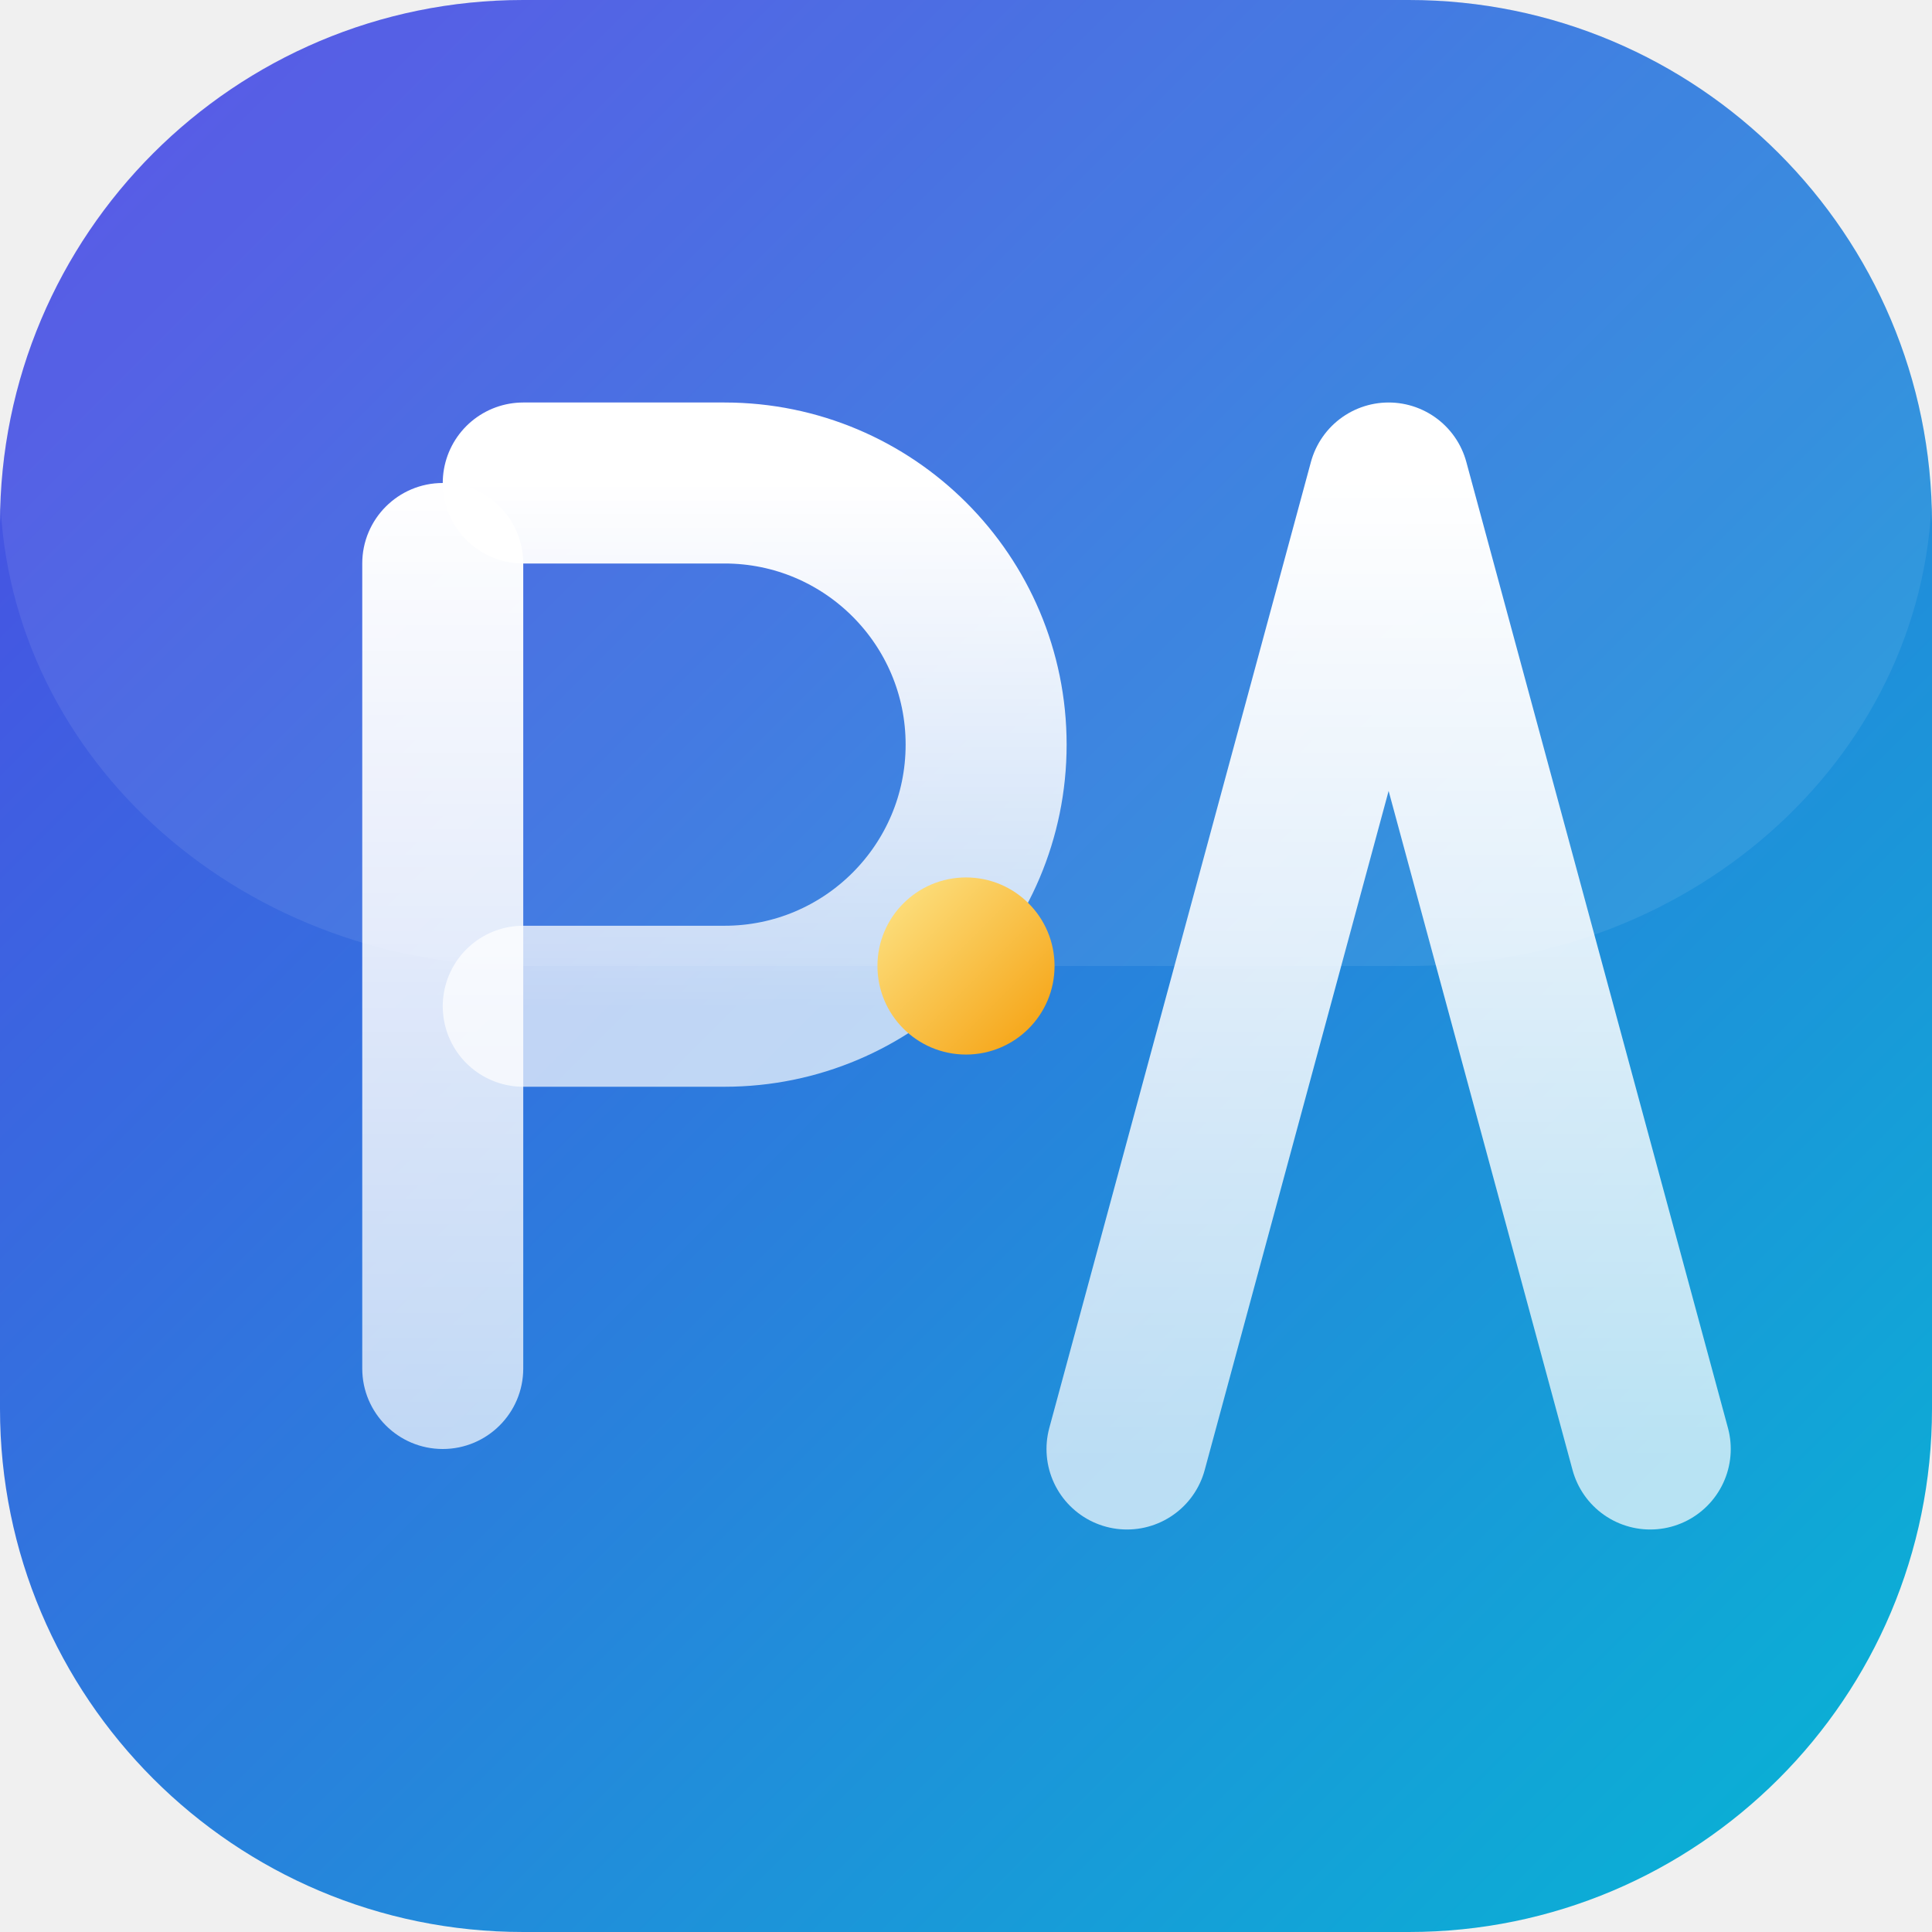
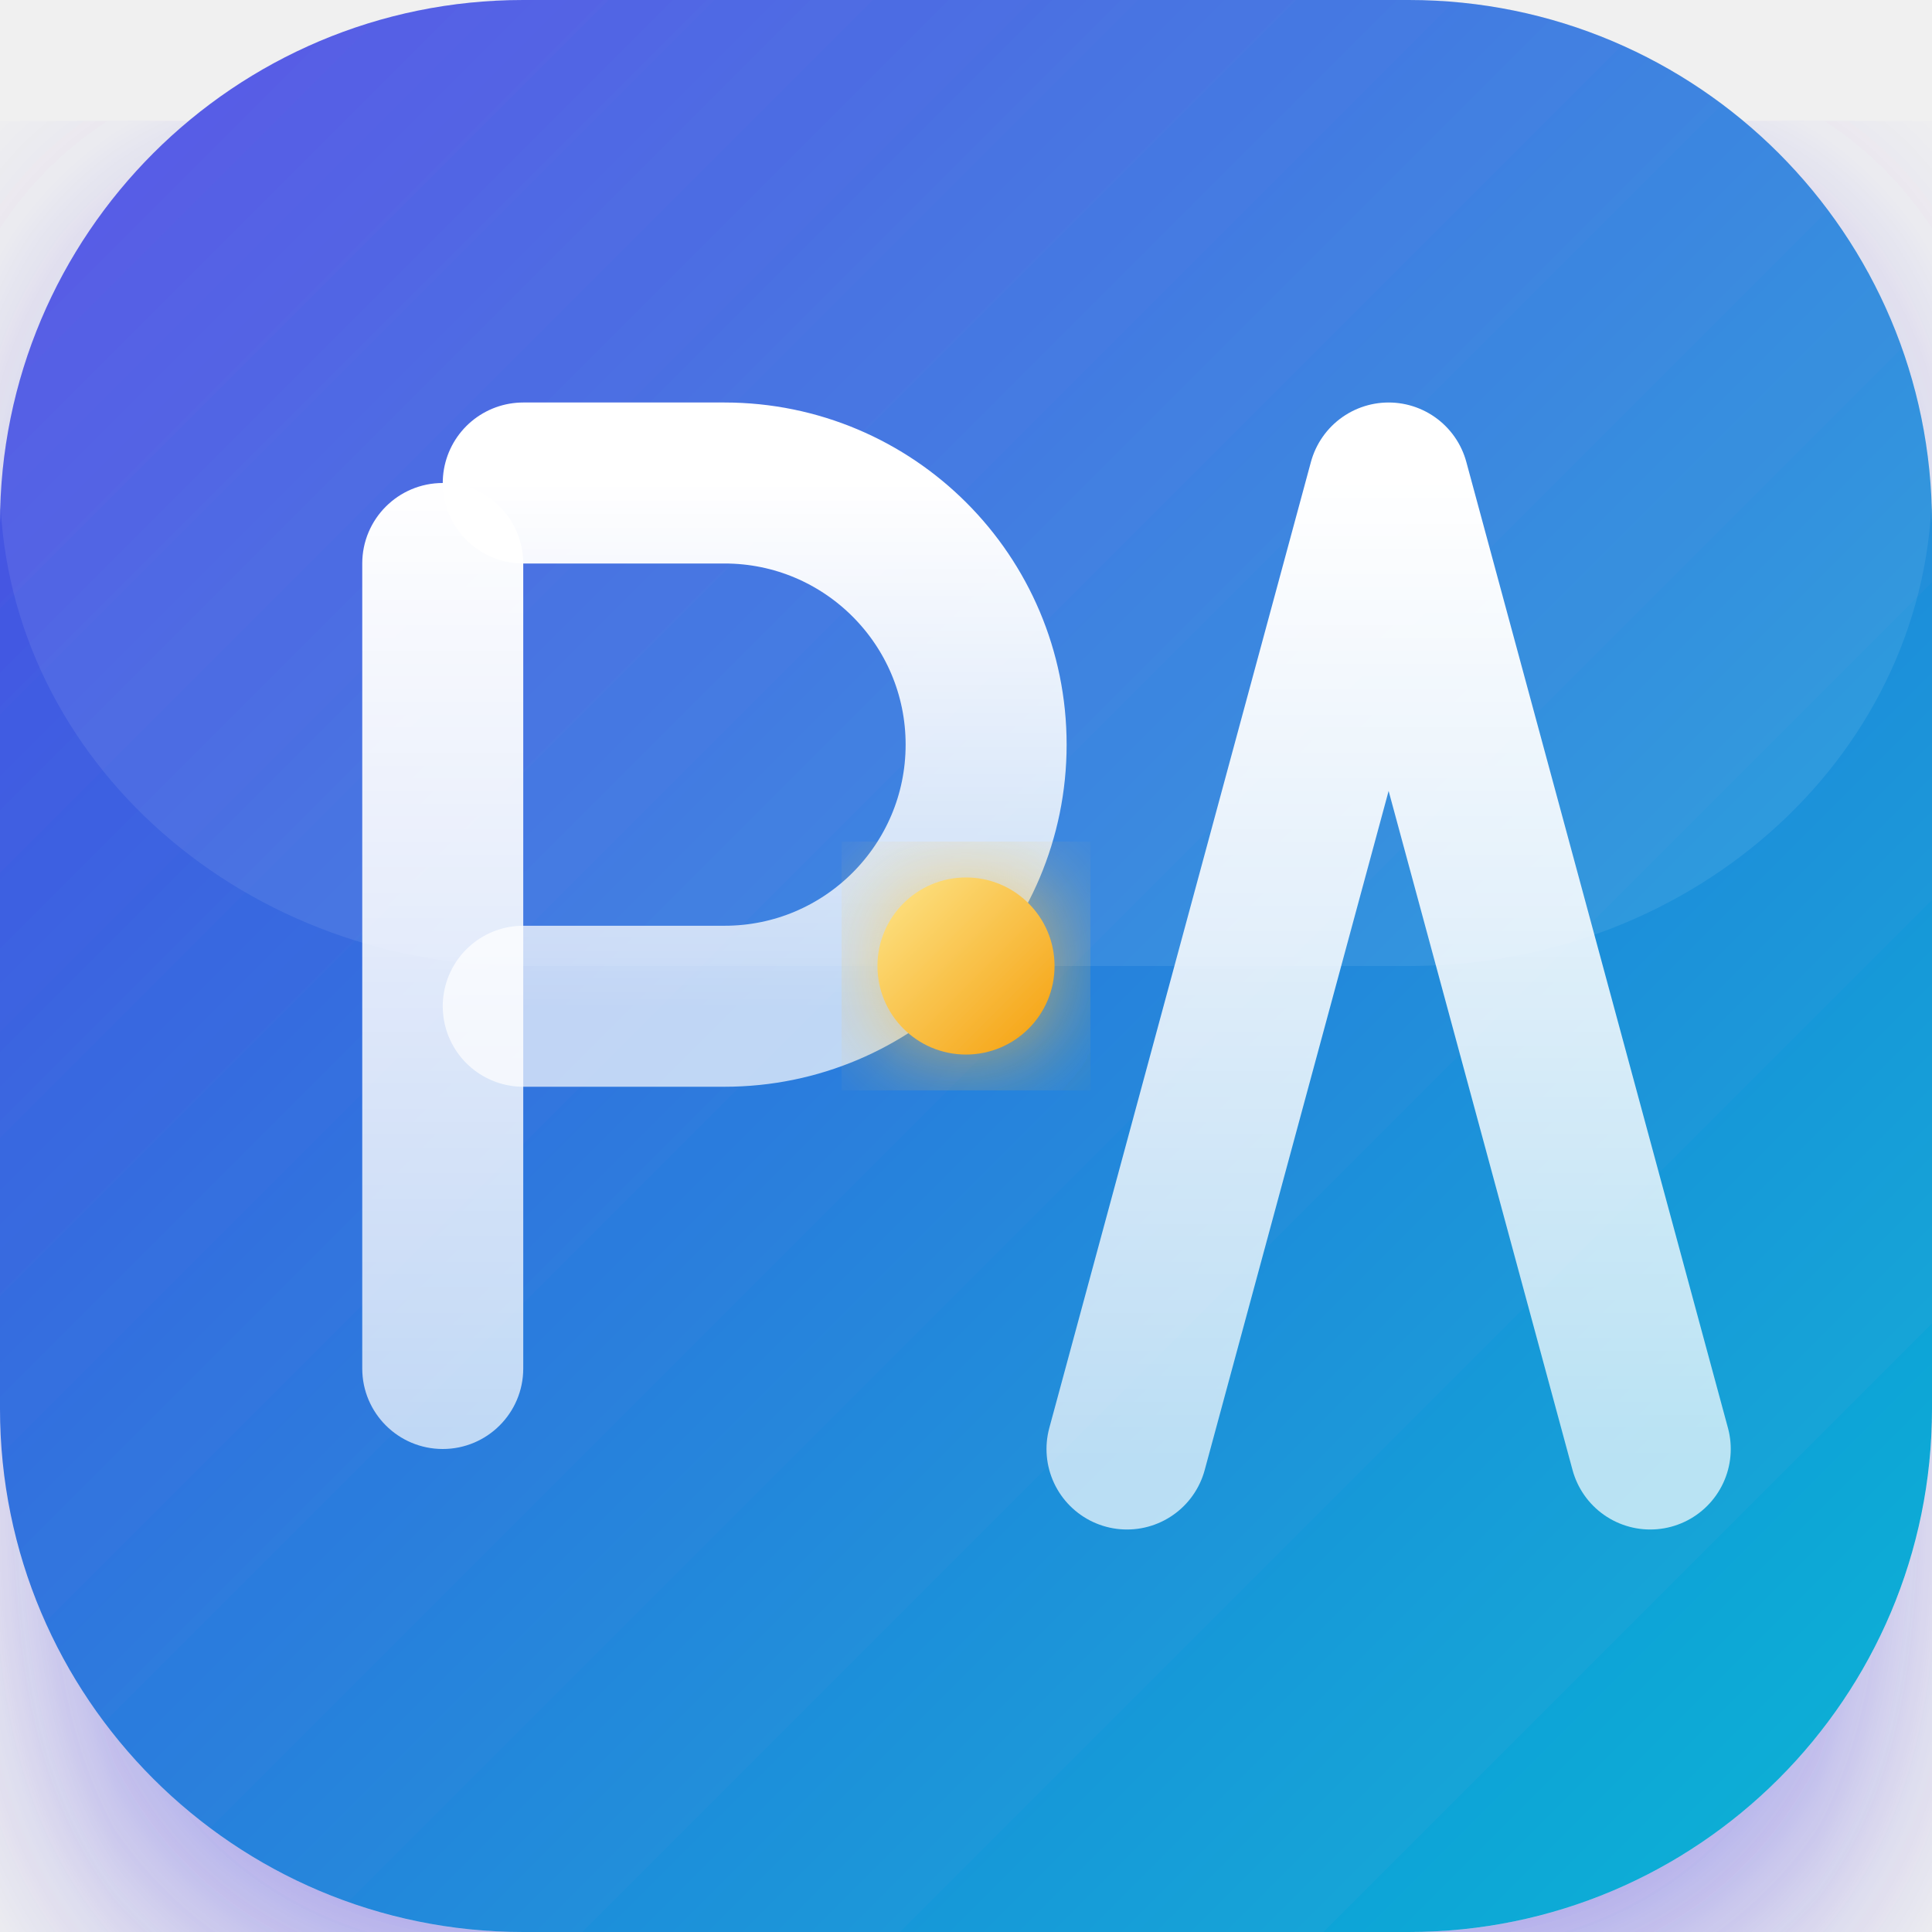
- <svg xmlns="http://www.w3.org/2000/svg" width="512" height="512" viewBox="0 0 48 48" fill="none">
+ <svg xmlns="http://www.w3.org/2000/svg" width="48" height="48" viewBox="0 0 48 48" fill="none">
  <defs>
    <linearGradient id="pa-bg" x1="0" y1="0" x2="48" y2="48" gradientUnits="userSpaceOnUse">
      <stop offset="0%" stop-color="#4f46e5" />
      <stop offset="100%" stop-color="#06b6d4" />
    </linearGradient>
    <linearGradient id="pa-gold" x1="0" y1="0" x2="1" y2="1" gradientUnits="objectBoundingBox">
      <stop offset="0%" stop-color="#fde68a" />
      <stop offset="100%" stop-color="#f59e0b" />
    </linearGradient>
    <linearGradient id="pa-white-fade" x1="0" y1="0" x2="0" y2="1" gradientUnits="objectBoundingBox">
      <stop offset="0%" stop-color="white" stop-opacity="1" />
      <stop offset="100%" stop-color="white" stop-opacity="0.7" />
    </linearGradient>
+     <filter id="pa-glow" x="-20%" y="-20%" width="140%" height="140%">
+       <feGaussianBlur stdDeviation="1.5" result="blur" />
+       <feMerge>
+         <feMergeNode in="blur" />
+         <feMergeNode in="SourceGraphic" />
+       </feMerge>
+     </filter>
+     <filter id="pa-outer-shadow" x="-15%" y="-15%" width="130%" height="140%">
+       <feDropShadow dx="0" dy="3" stdDeviation="3" flood-color="#4f46e5" flood-opacity="0.45" />
+     </filter>
    <clipPath id="pa-clip">
      <rect width="48" height="48" rx="13" />
    </clipPath>
  </defs>
-   <rect width="48" height="48" rx="13" fill="url(#pa-bg)" />
+   <g filter="url(#pa-outer-shadow)">
+     <rect width="48" height="48" rx="13" fill="url(#pa-bg)" />
+   </g>
  <rect width="48" height="24" rx="13" clip-path="url(#pa-clip)" fill="white" fill-opacity="0.08" />
  <rect x="9" y="12" width="4" height="24" rx="2" fill="url(#pa-white-fade)" />
  <path d="M13 12 h5 a6.5 6.5 0 0 1 0 13 H13" stroke="url(#pa-white-fade)" stroke-width="4" stroke-linecap="round" stroke-linejoin="round" fill="none" />
-   <circle cx="24" cy="24" r="2.2" fill="url(#pa-gold)" />
+   <circle cx="24" cy="24" r="2.2" fill="url(#pa-gold)" filter="url(#pa-glow)" />
  <path d="M28 36 L34.5 12 L41 36" stroke="url(#pa-white-fade)" stroke-width="4" stroke-linecap="round" stroke-linejoin="round" fill="none" />
  <line x1="29.8" y1="27" x2="39.2" y2="27" stroke="url(#pa-white-fade)" stroke-width="3.2" stroke-linecap="round" />
</svg>
